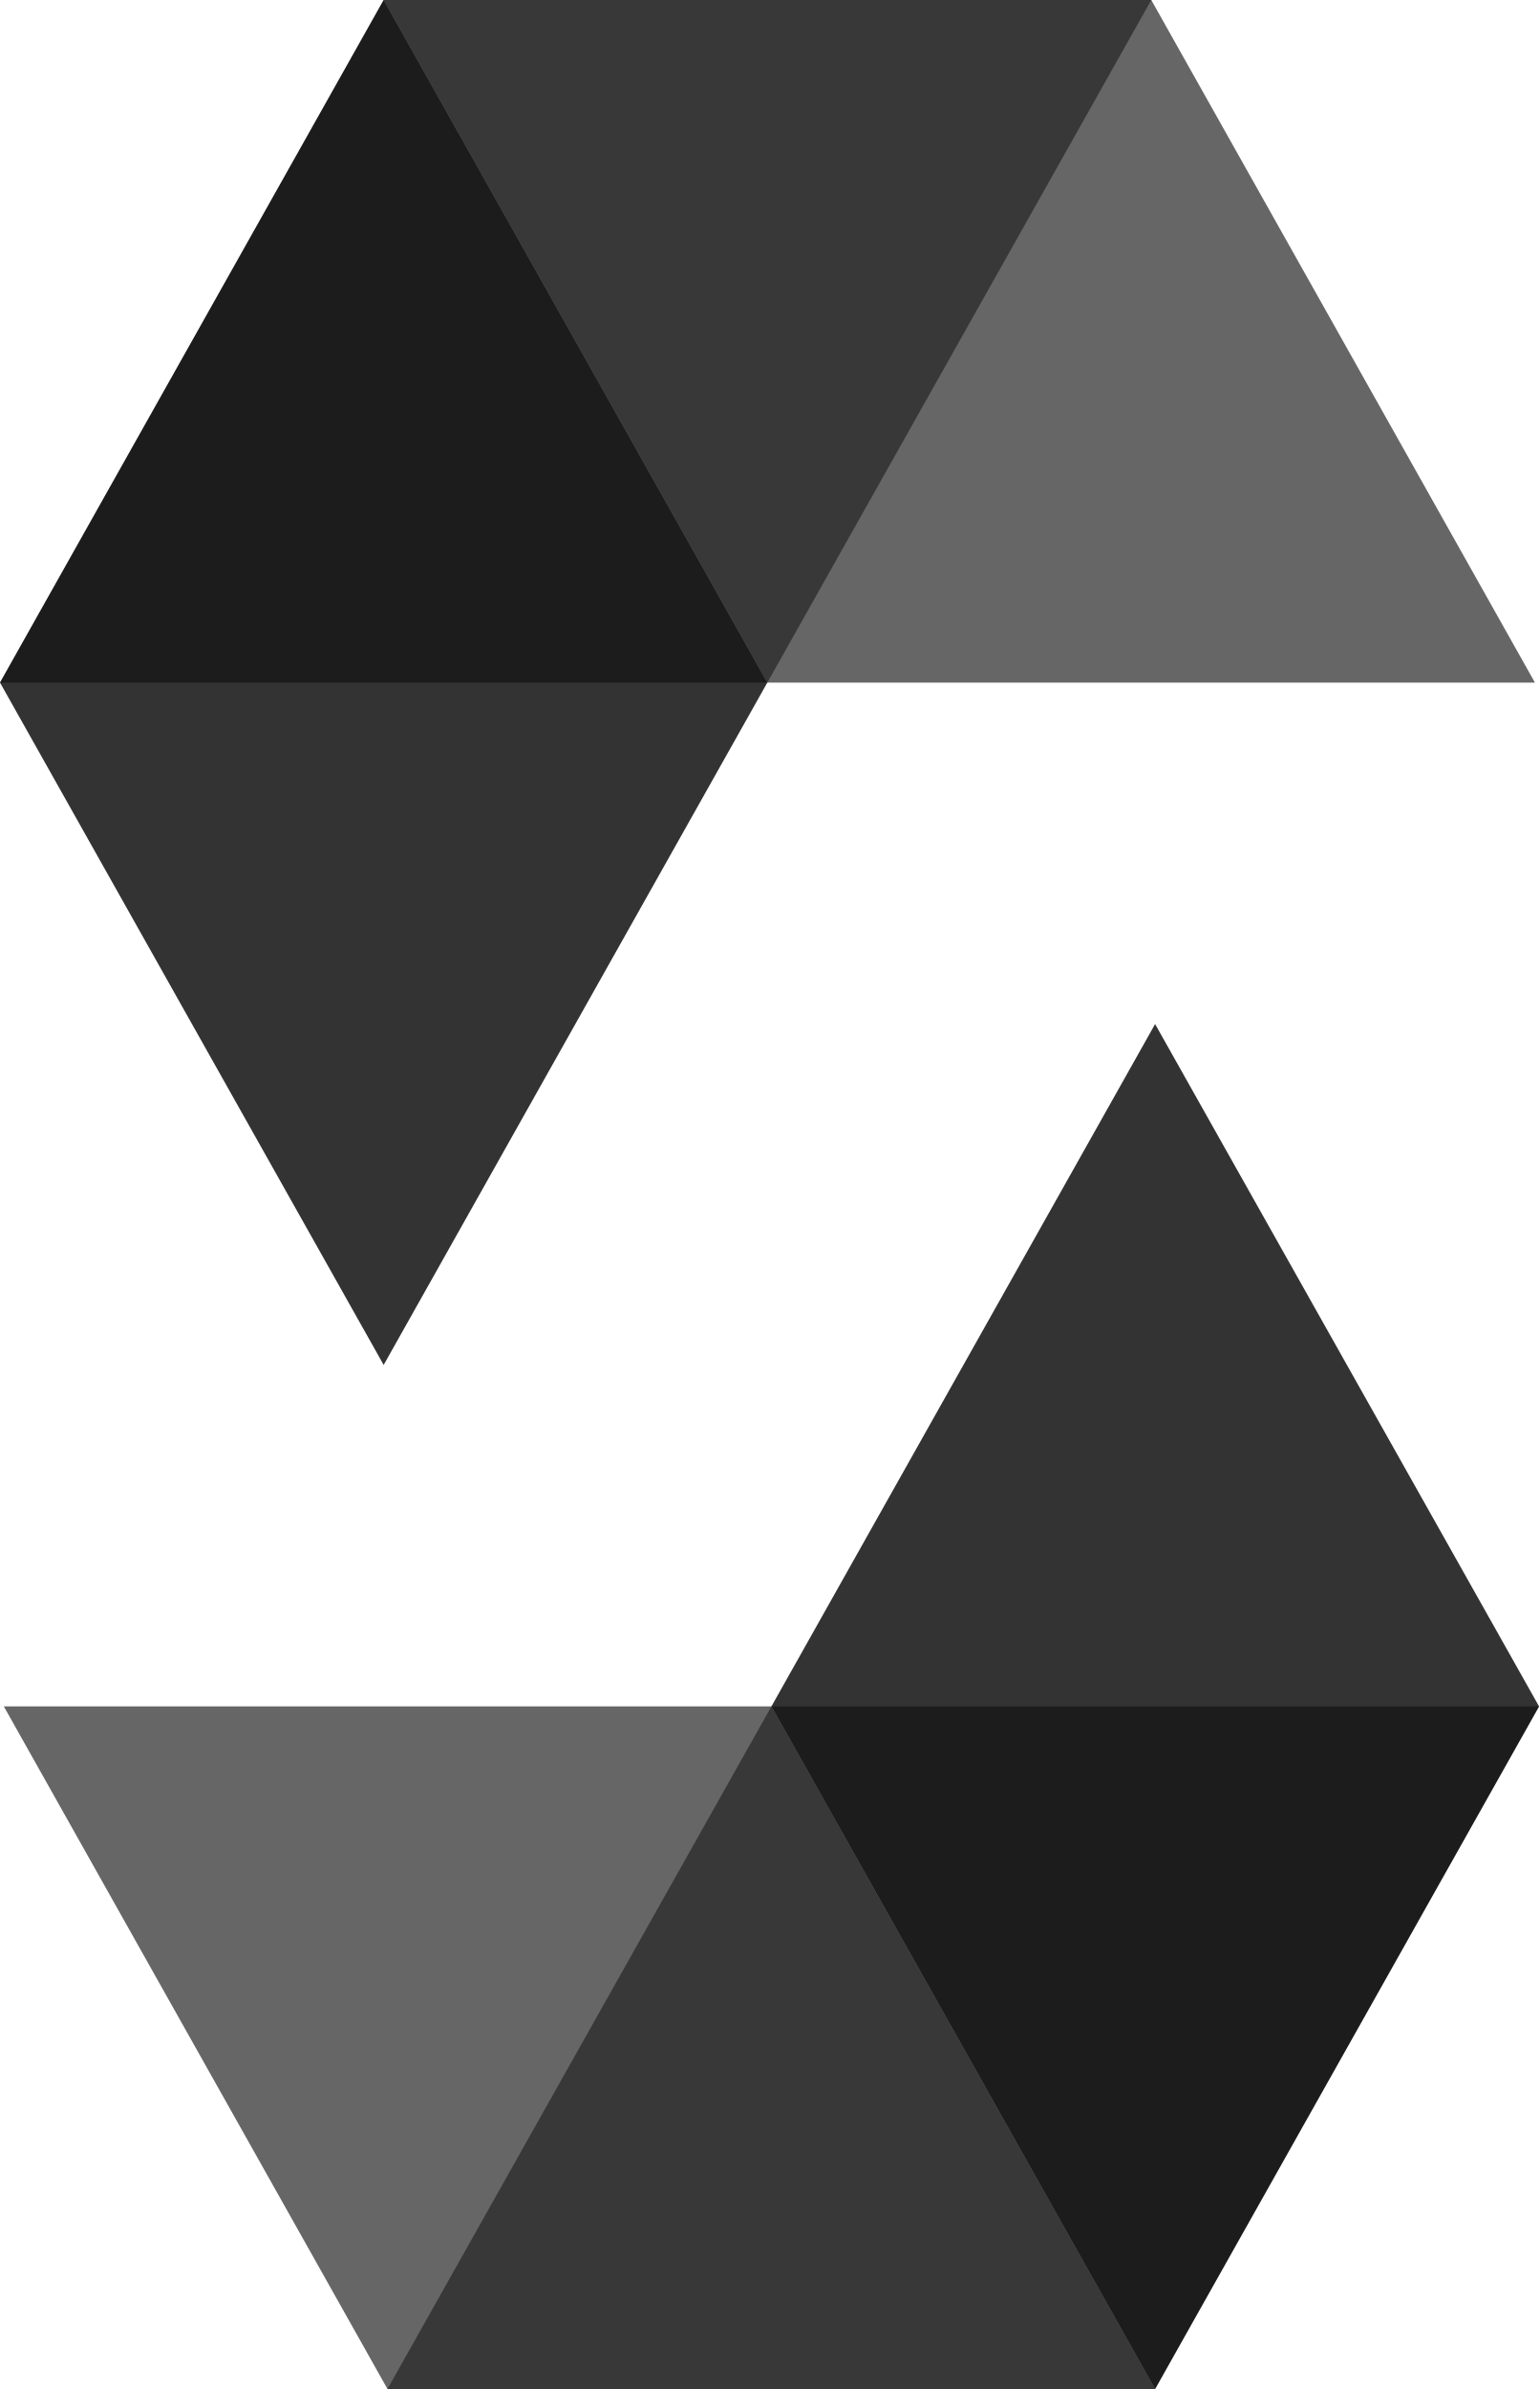
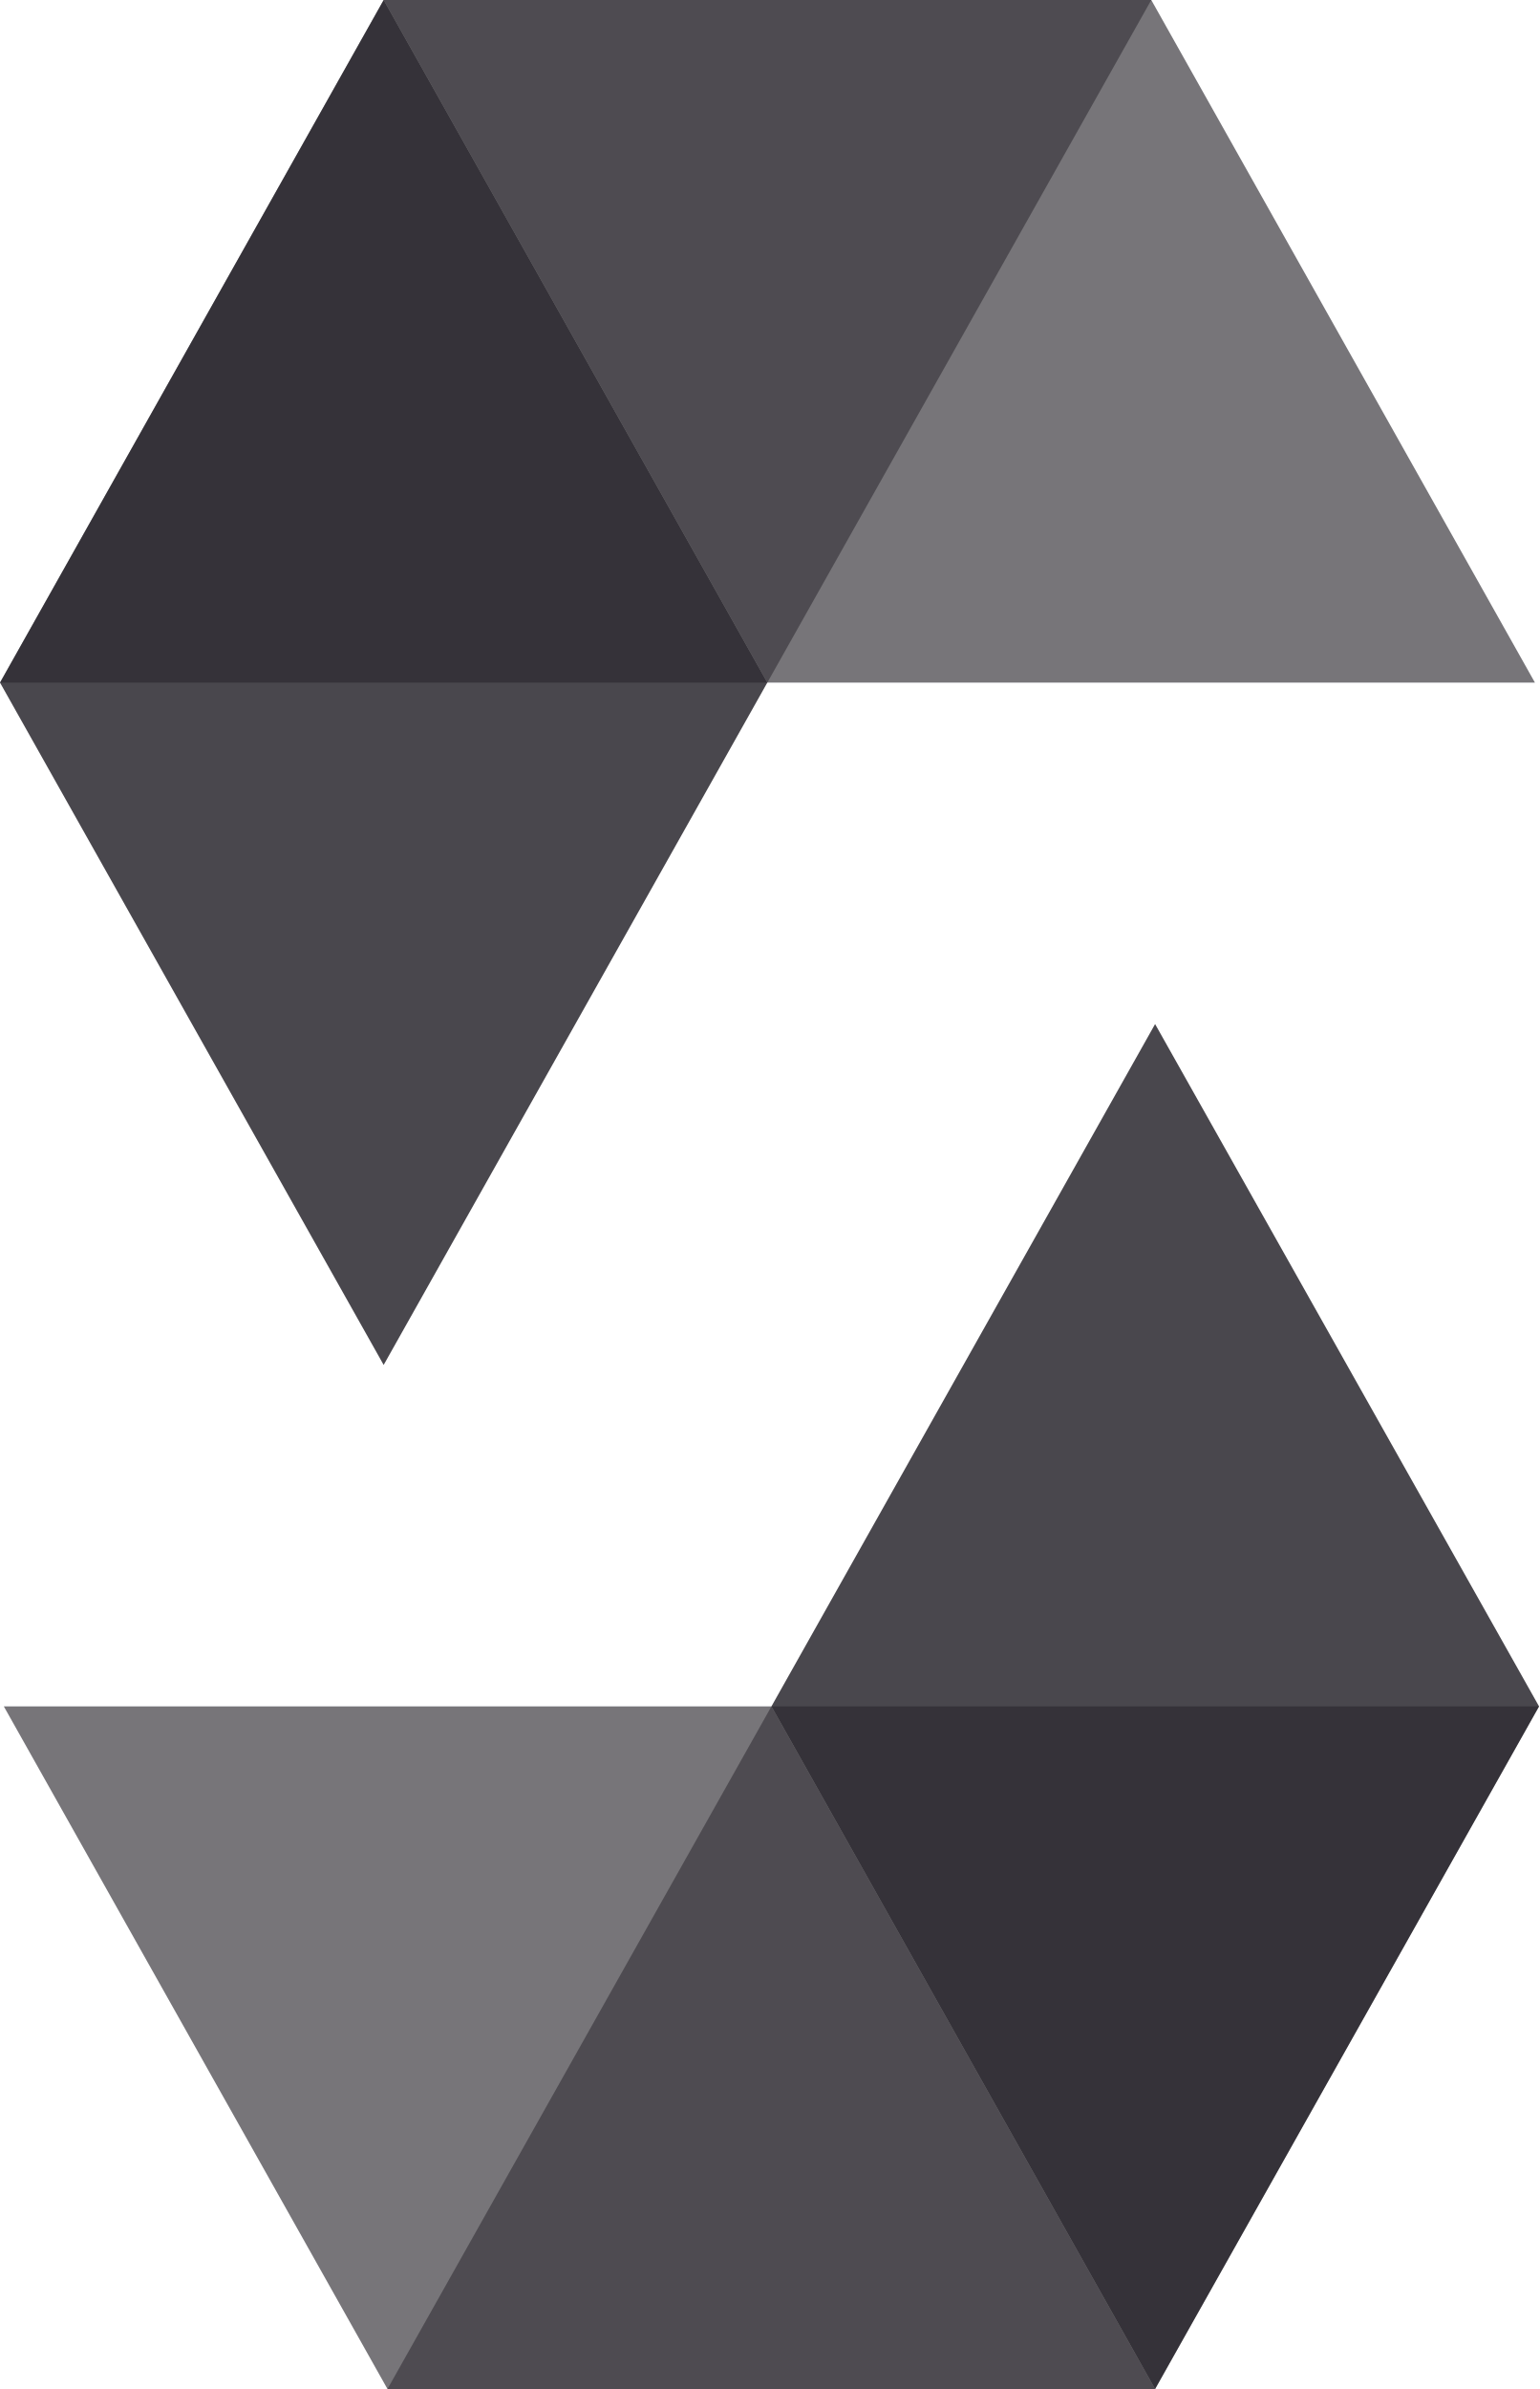
- <svg xmlns="http://www.w3.org/2000/svg" viewBox="0 0 523.9 813" focusable="false">
+ <svg xmlns="http://www.w3.org/2000/svg" viewBox="0 0 523.9 813" focusable="false" fill="#1c1920">
  <style type="text/css">.st0{opacity:0.45;enable-background:new;}.st1{opacity:0.6;enable-background:new;}.st2{opacity:0.8;enable-background:new;}</style>
  <path class="st0" d="M391.9 0l-130.7 232.3H0L130.6 0 391.9 0" />
  <path class="st1" d="M261.2 232.3h261.3L391.9 0h-261.3L261.2 232.3z" />
  <path class="st2" d="M130.6 464.5l130.6-232.2L130.6 0 0 232.3 130.6 464.5z" />
  <path class="st0" d="M131.9 813l130.7-232.3h261.3L393.2 813H131.9" />
  <path class="st1" d="M262.6 580.7h-261.3L131.9 813H393.2L262.6 580.7z" />
  <path class="st2" d="M393.2 348.5l-130.6 232.2L393.2 813l130.7-232.3L393.2 348.5z" />
</svg>
